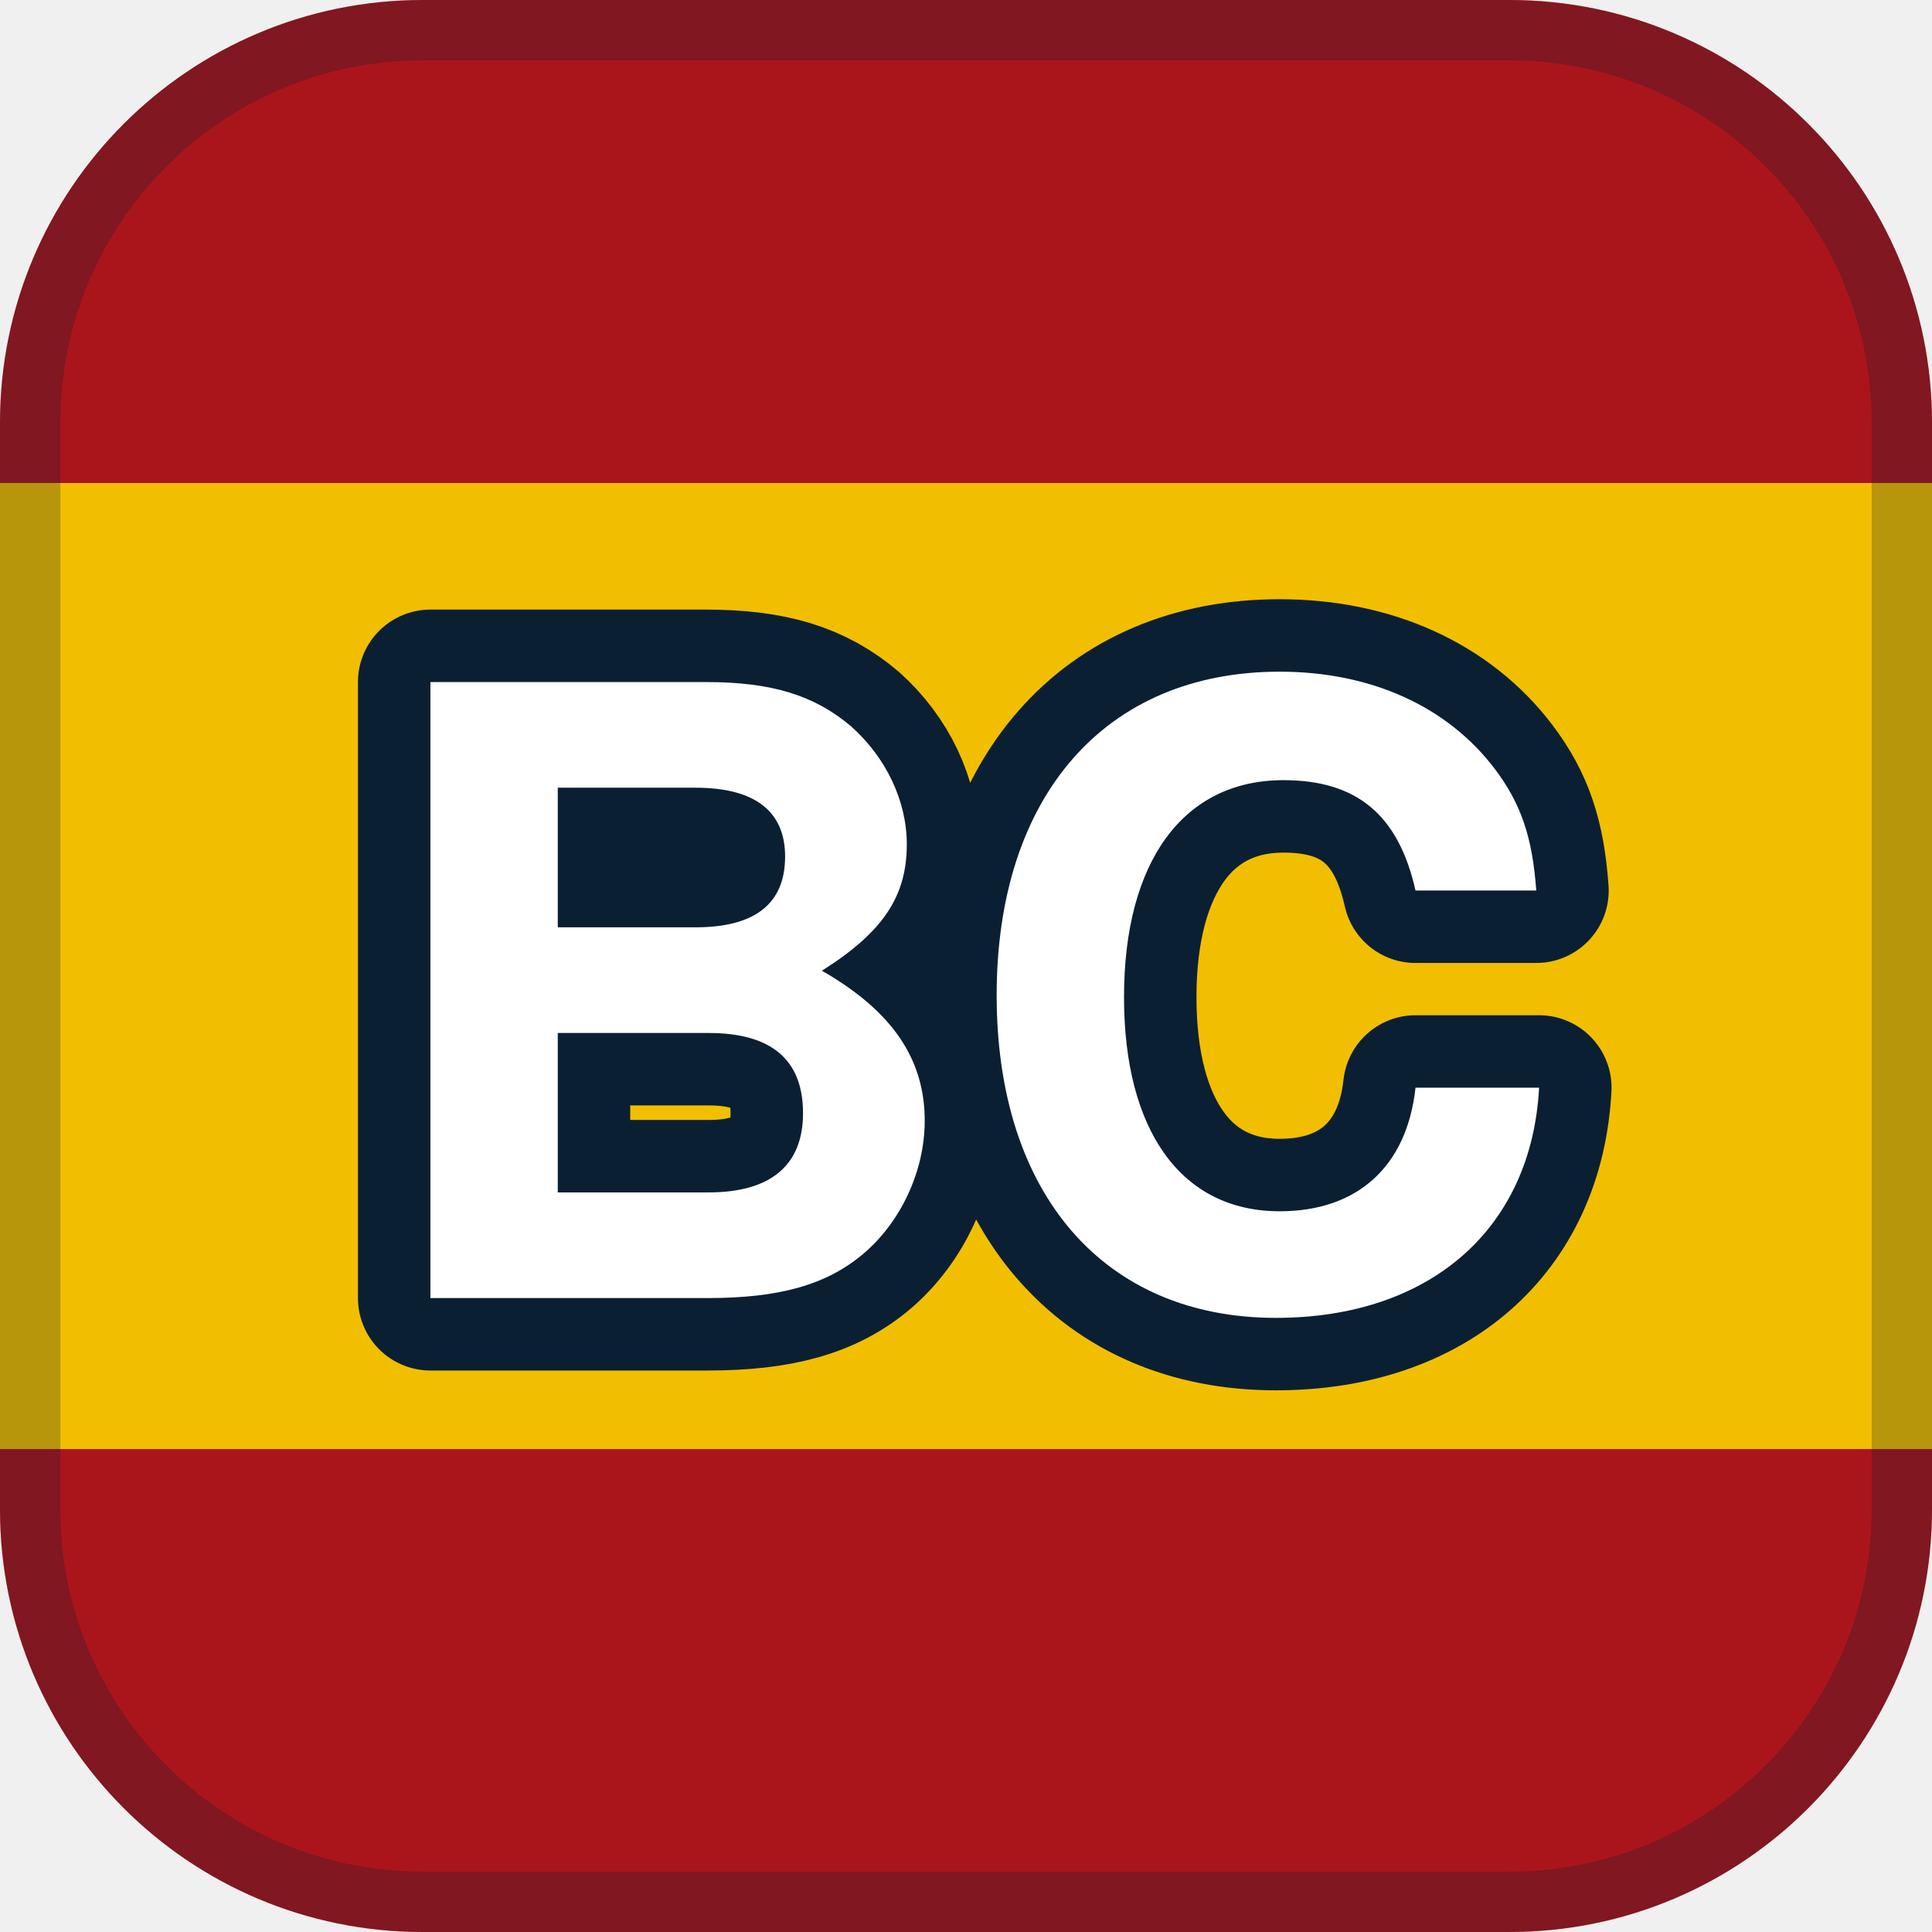
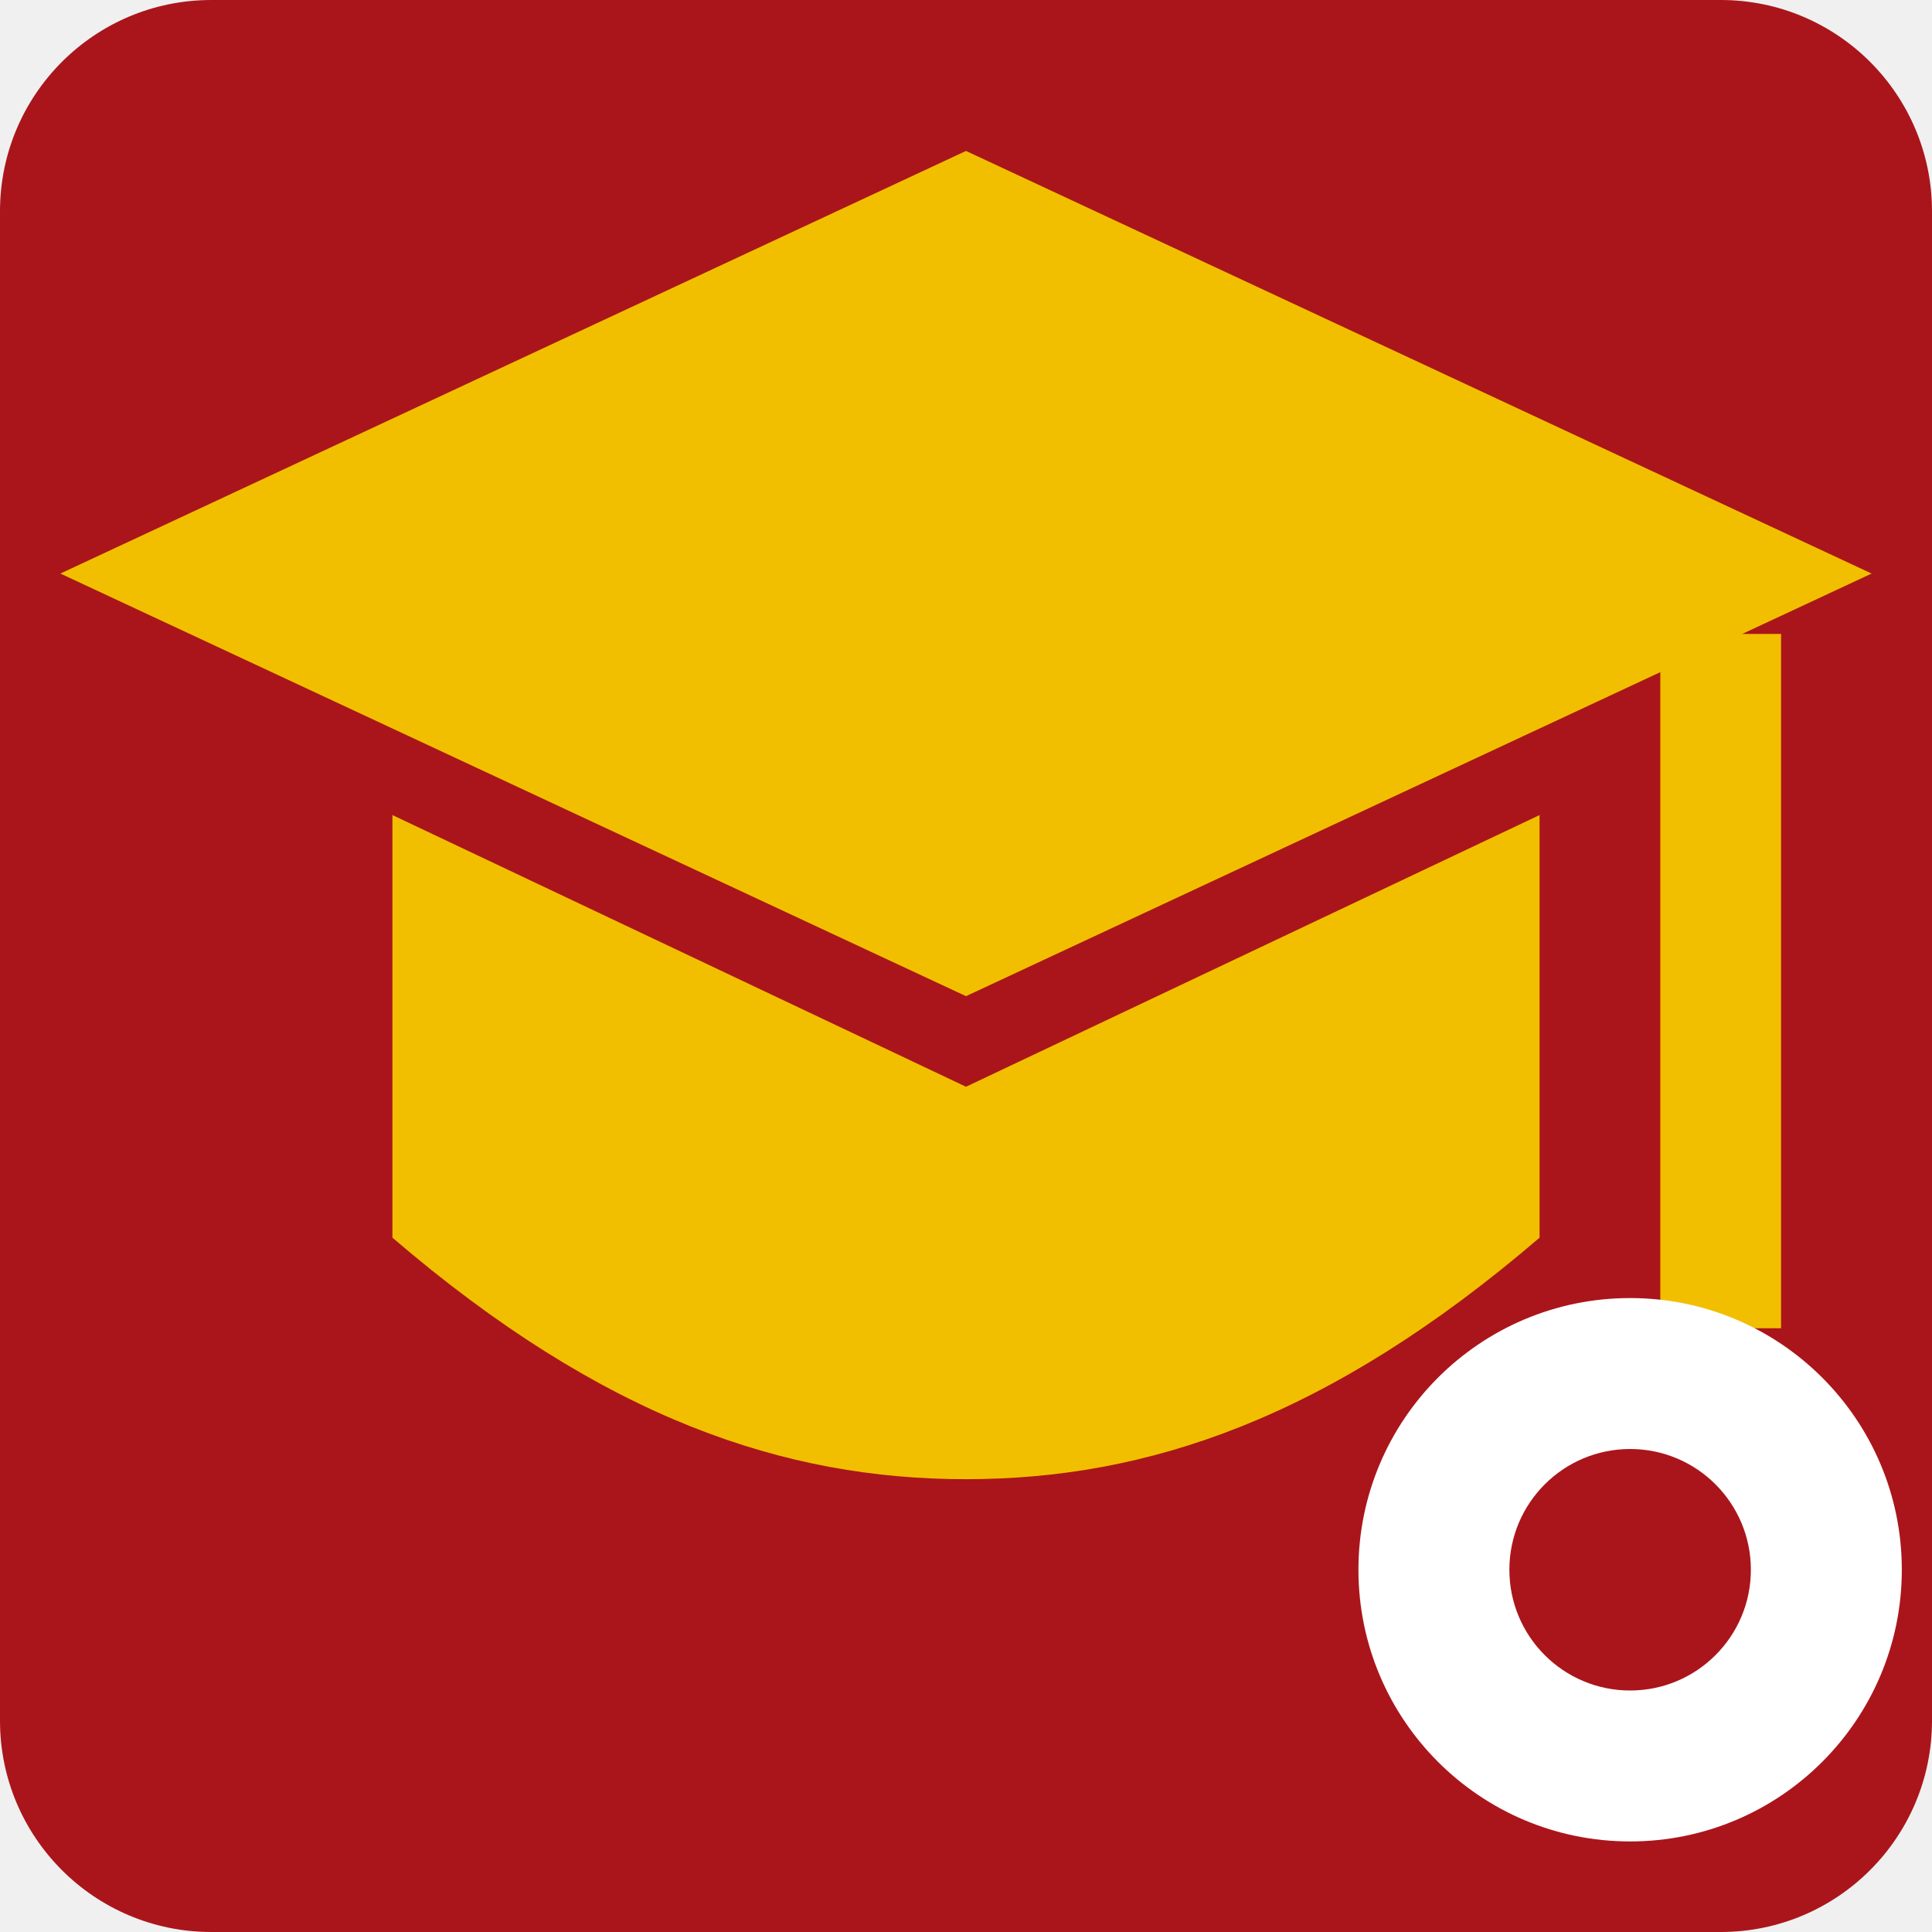
- <svg xmlns="http://www.w3.org/2000/svg" viewBox="0 0 32 32">
-   <defs>
-     <clipPath id="r">
-       <rect width="32" height="32" rx="7" />
-     </clipPath>
-   </defs>
-   <g clip-path="url(#r)">
-     <rect width="32" height="32" fill="#AA151B" />
-     <rect y="8" width="32" height="16" fill="#F1BF00" />
-   </g>
-   <rect x="0.5" y="0.5" width="31" height="31" rx="6.5" fill="none" stroke="#0B1F33" stroke-opacity=".25" />
-   <text x="16" y="21.5" font-size="14" font-weight="900" fill="#fff" stroke="#0B1F33" stroke-width="2.4" paint-order="stroke" stroke-linejoin="round" font-family="Helvetica, Arial, sans-serif" text-anchor="middle">BC</text>
+ <svg xmlns="http://www.w3.org/2000/svg" viewBox="0 0 64 64">
+   <rect width="64" height="64" rx="7" fill="#AA151B" />
+   <path d="M32 5 62 19 32 33 2 19Z" fill="#F1BF00" />
+   <path d="M13 27V41C20 47 26 49 32 49S44 47 51 41V27L32 36Z" fill="#F1BF00" />
+   <path d="M57 21V44" stroke="#F1BF00" stroke-width="4" />
+   <circle cx="54" cy="52" r="9" fill="#fff" />
+   <circle cx="54" cy="52" r="4" fill="#AA151B" />
</svg>
